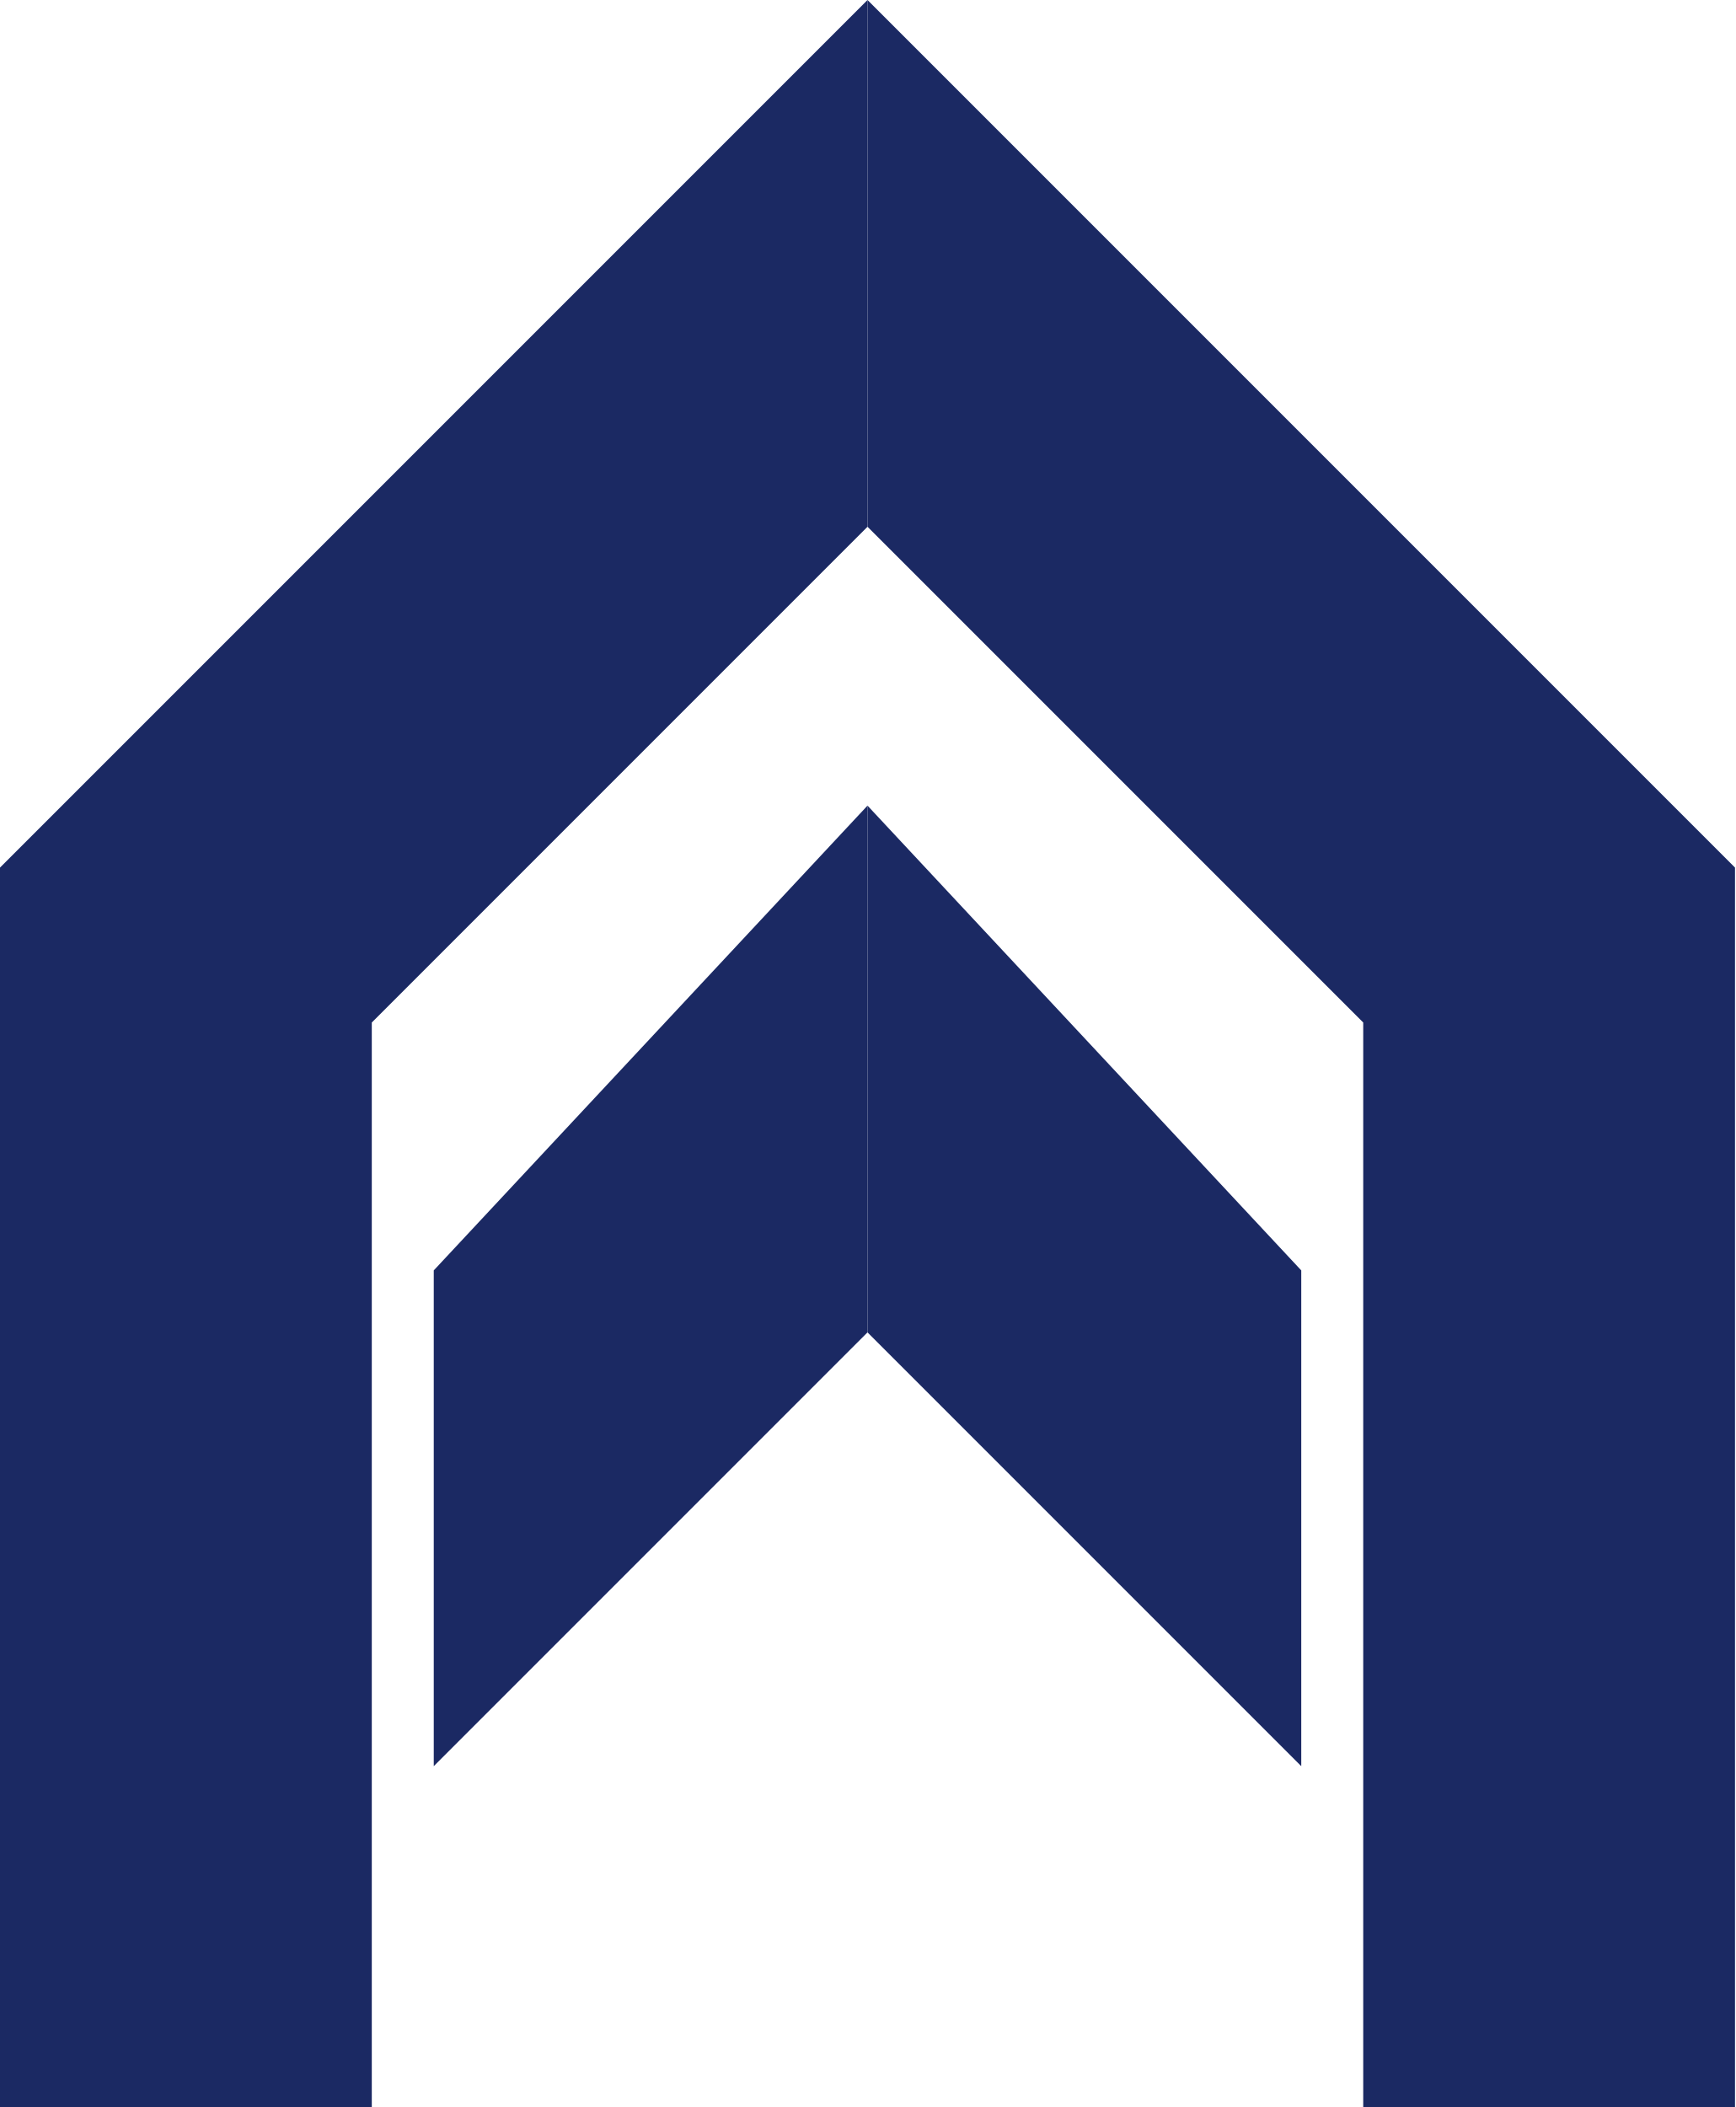
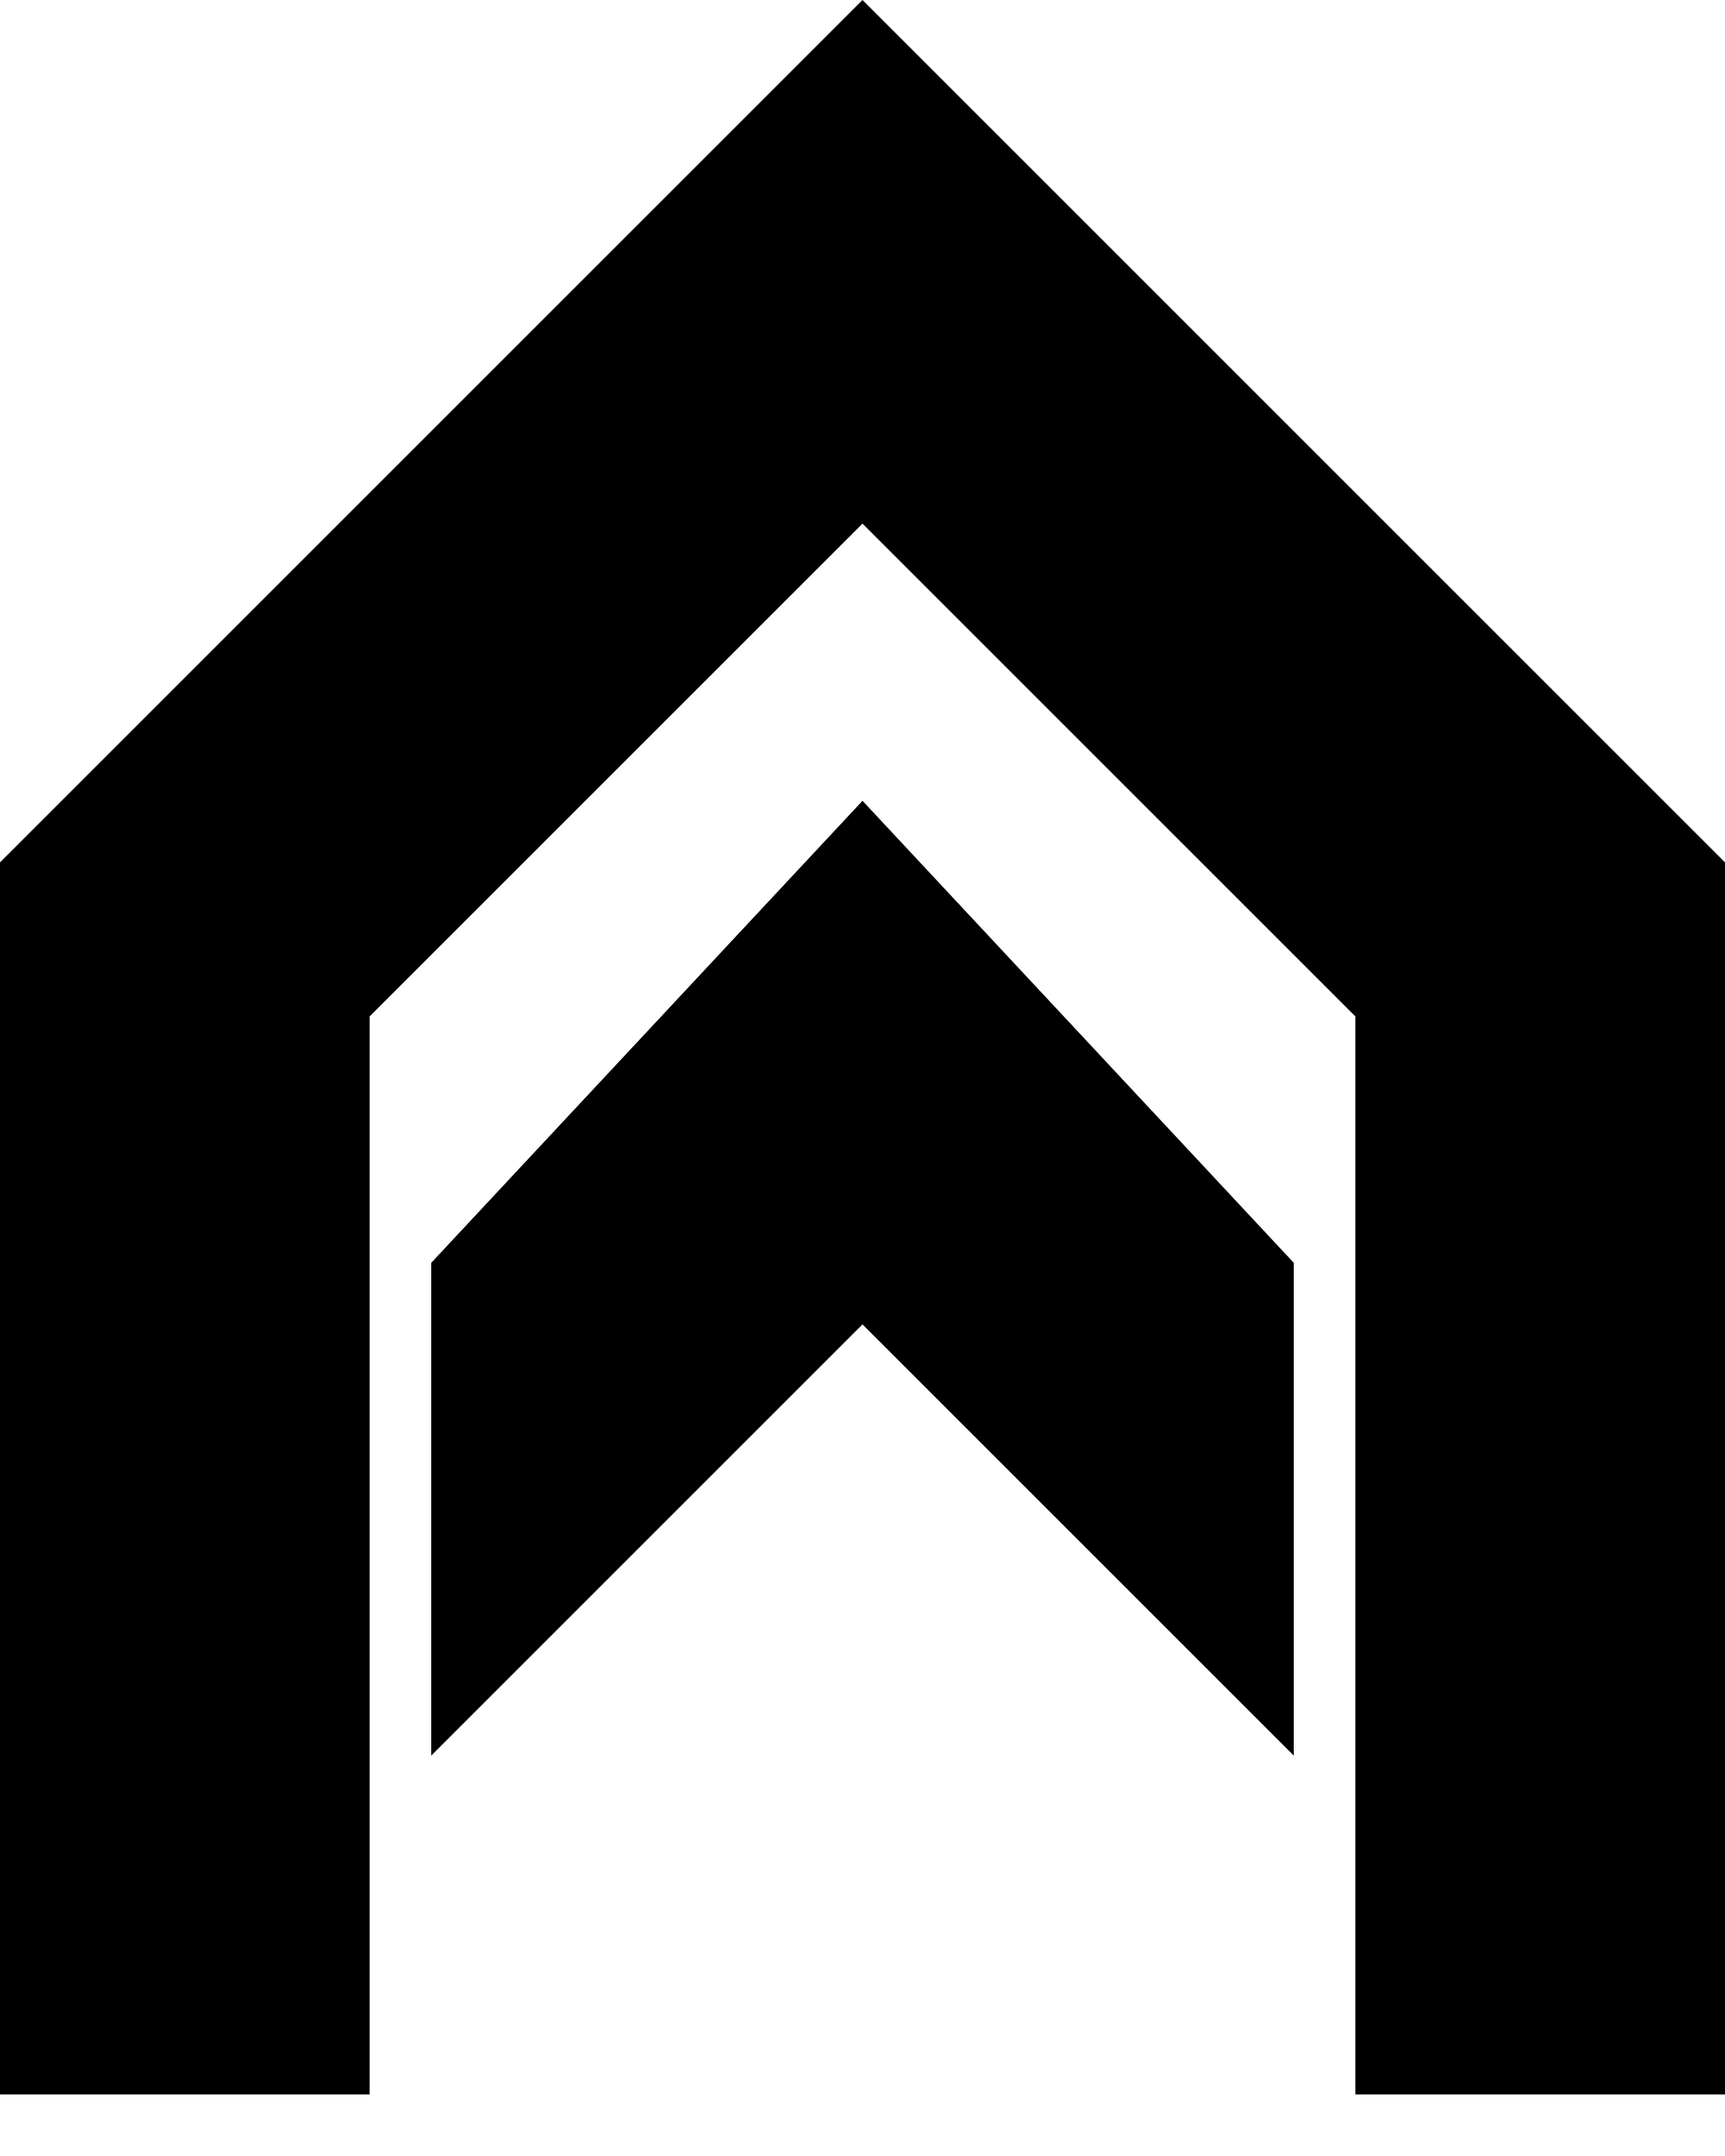
- <svg xmlns="http://www.w3.org/2000/svg" viewBox="0 0 206 250" fill="none">
-   <style>
-     path {
-       fill: #1B2963;
-     }
-     @media (prefers-color-scheme: dark) {
-       path {
-         fill: #F5F7FB;
-       }
-     }
-   </style>
-   <path d="M0 102.941V250H44.118V121.324L102.941 62.5V0L0 102.941Z" />
-   <path d="M205.882 102.941V250H161.765V121.324L102.941 62.5V0L205.882 102.941Z" />
-   <path d="M102.941 95.588L51.471 150.735V209.559L102.941 158.088V95.588Z" />
-   <path d="M102.941 95.588L154.412 150.735V209.559L102.941 158.088V95.588Z" />
+ <svg xmlns="http://www.w3.org/2000/svg" viewBox="0 0 28 35">
+   <path d="M0 14V34H6V16.5L14 8.5V0L0 14Z" />
+   <path d="M28 14V34H22V16.5L14 8.5V0L28 14Z" />
+   <path d="M14 13L7 20.5V28.5L14 21.5V13Z" />
+   <path d="M14 13L21 20.5V28.5L14 21.5V13Z" />
</svg>
